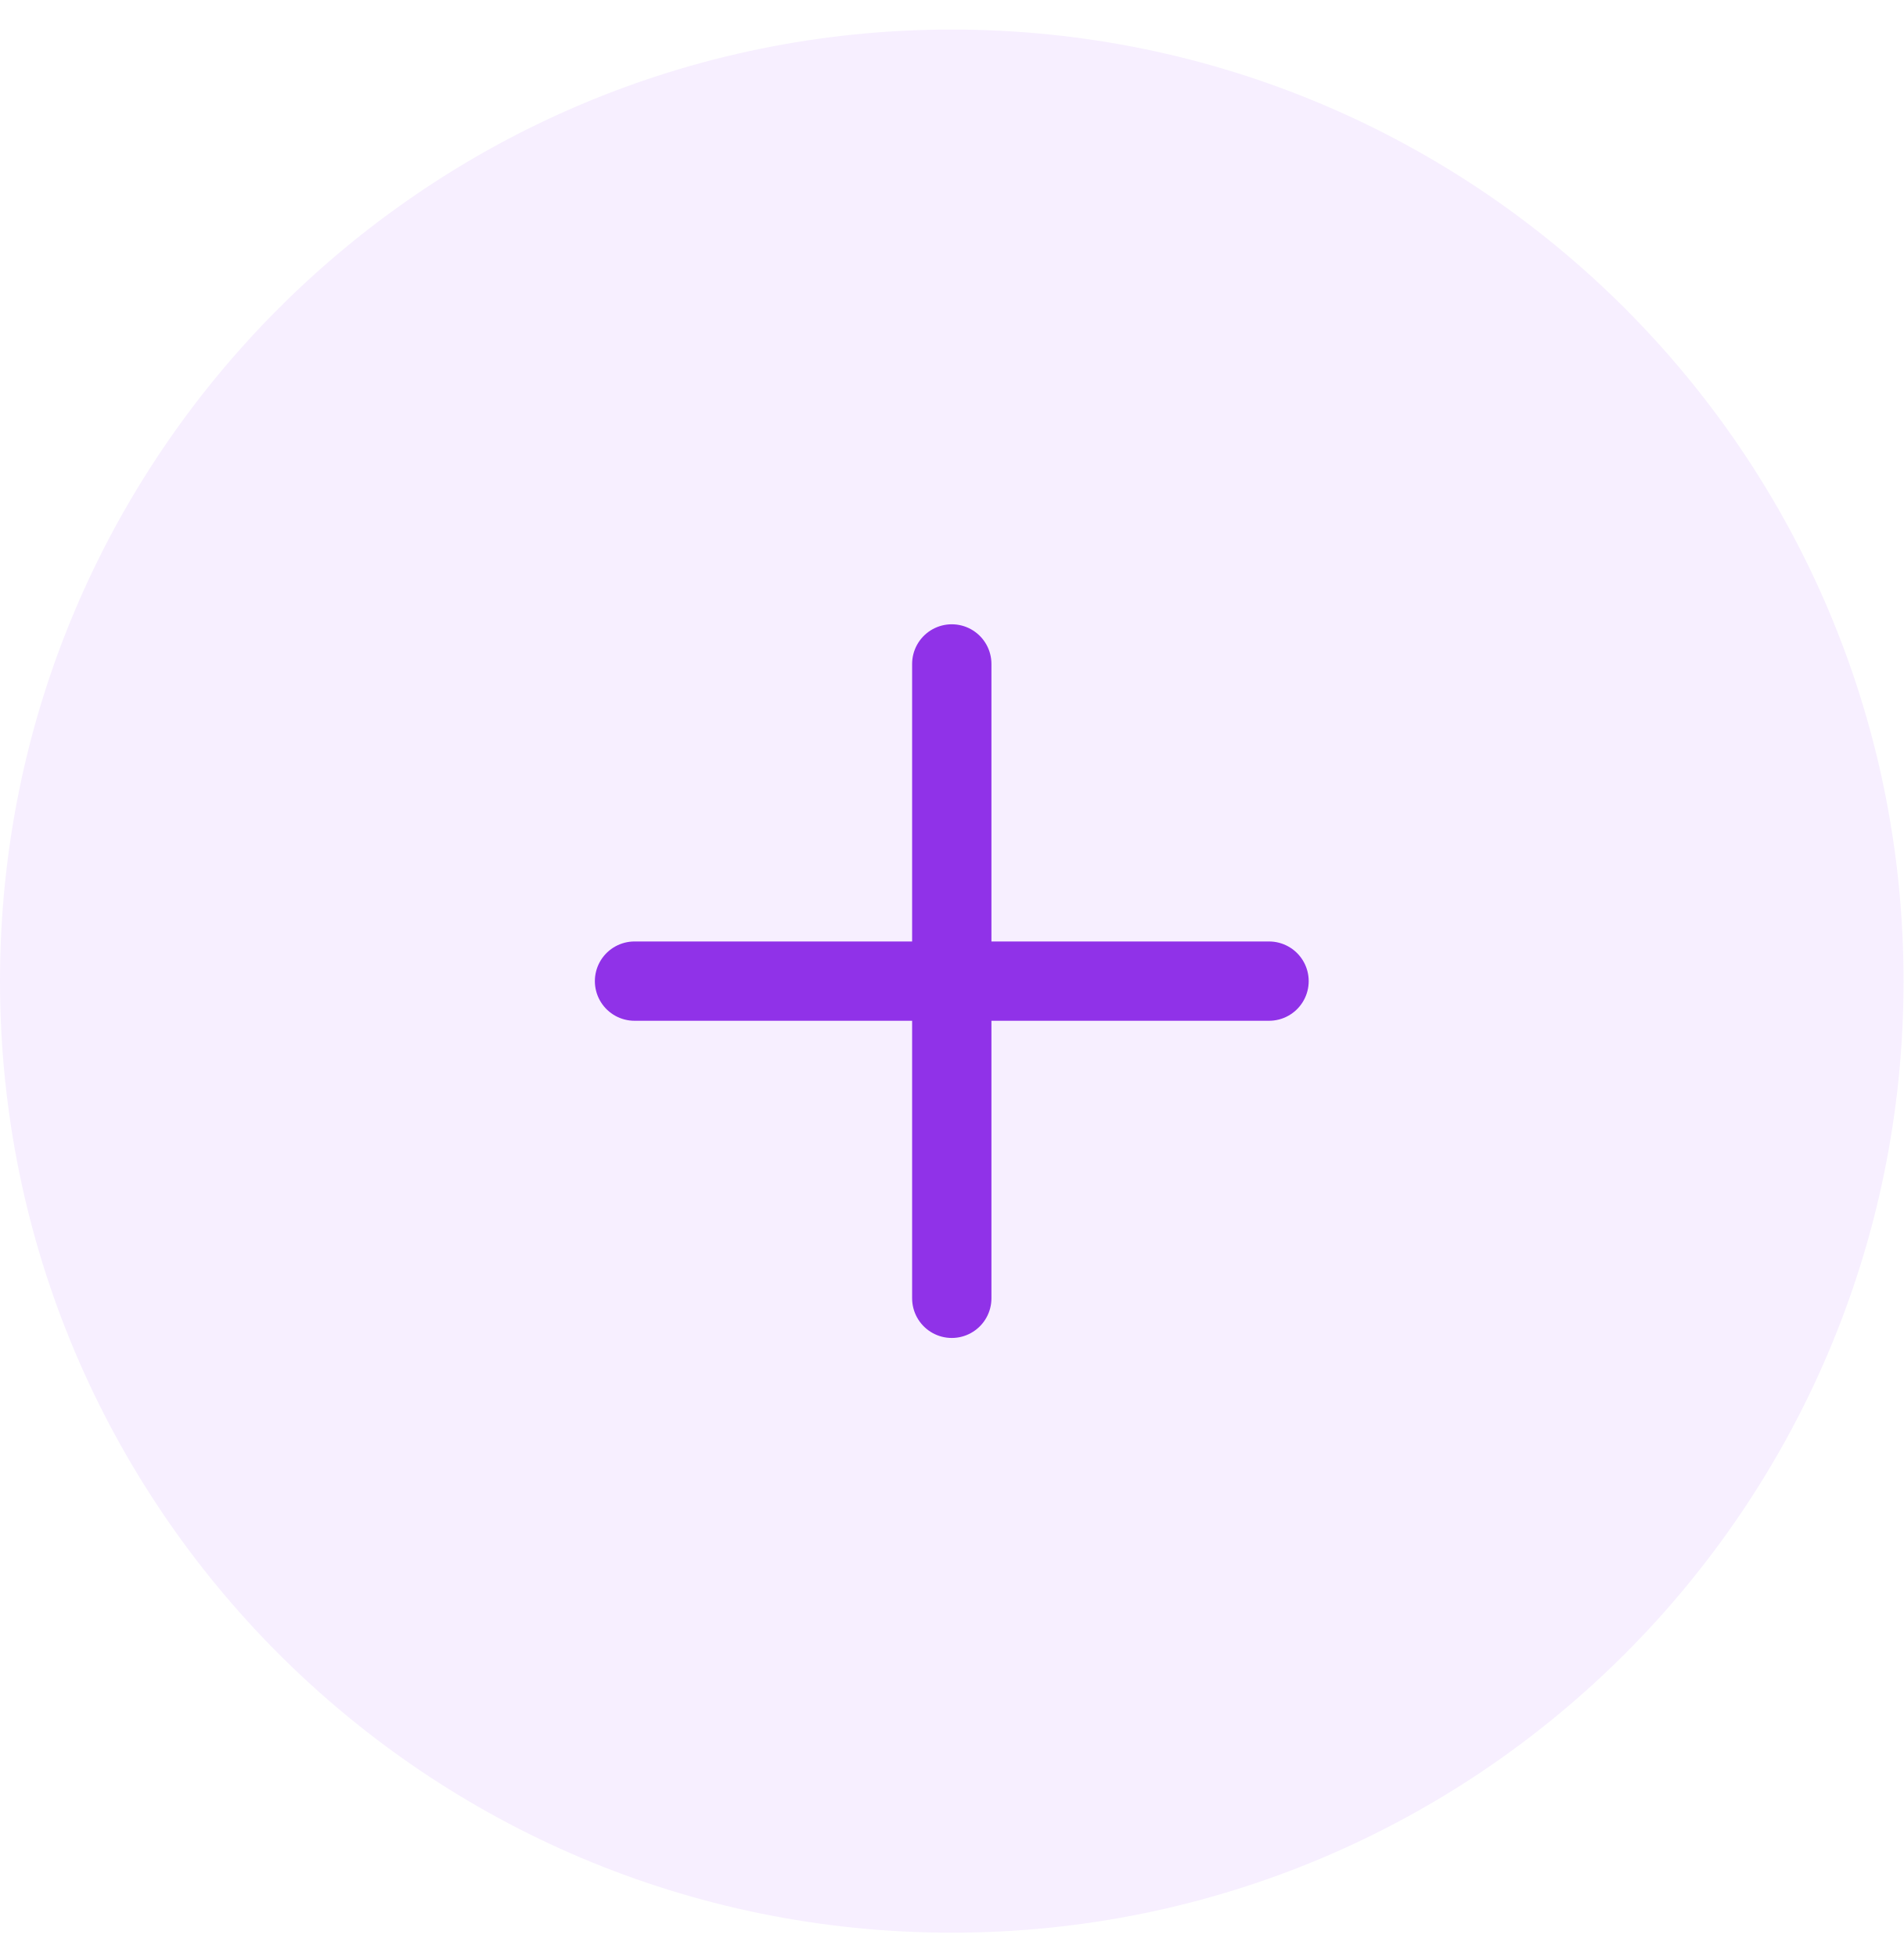
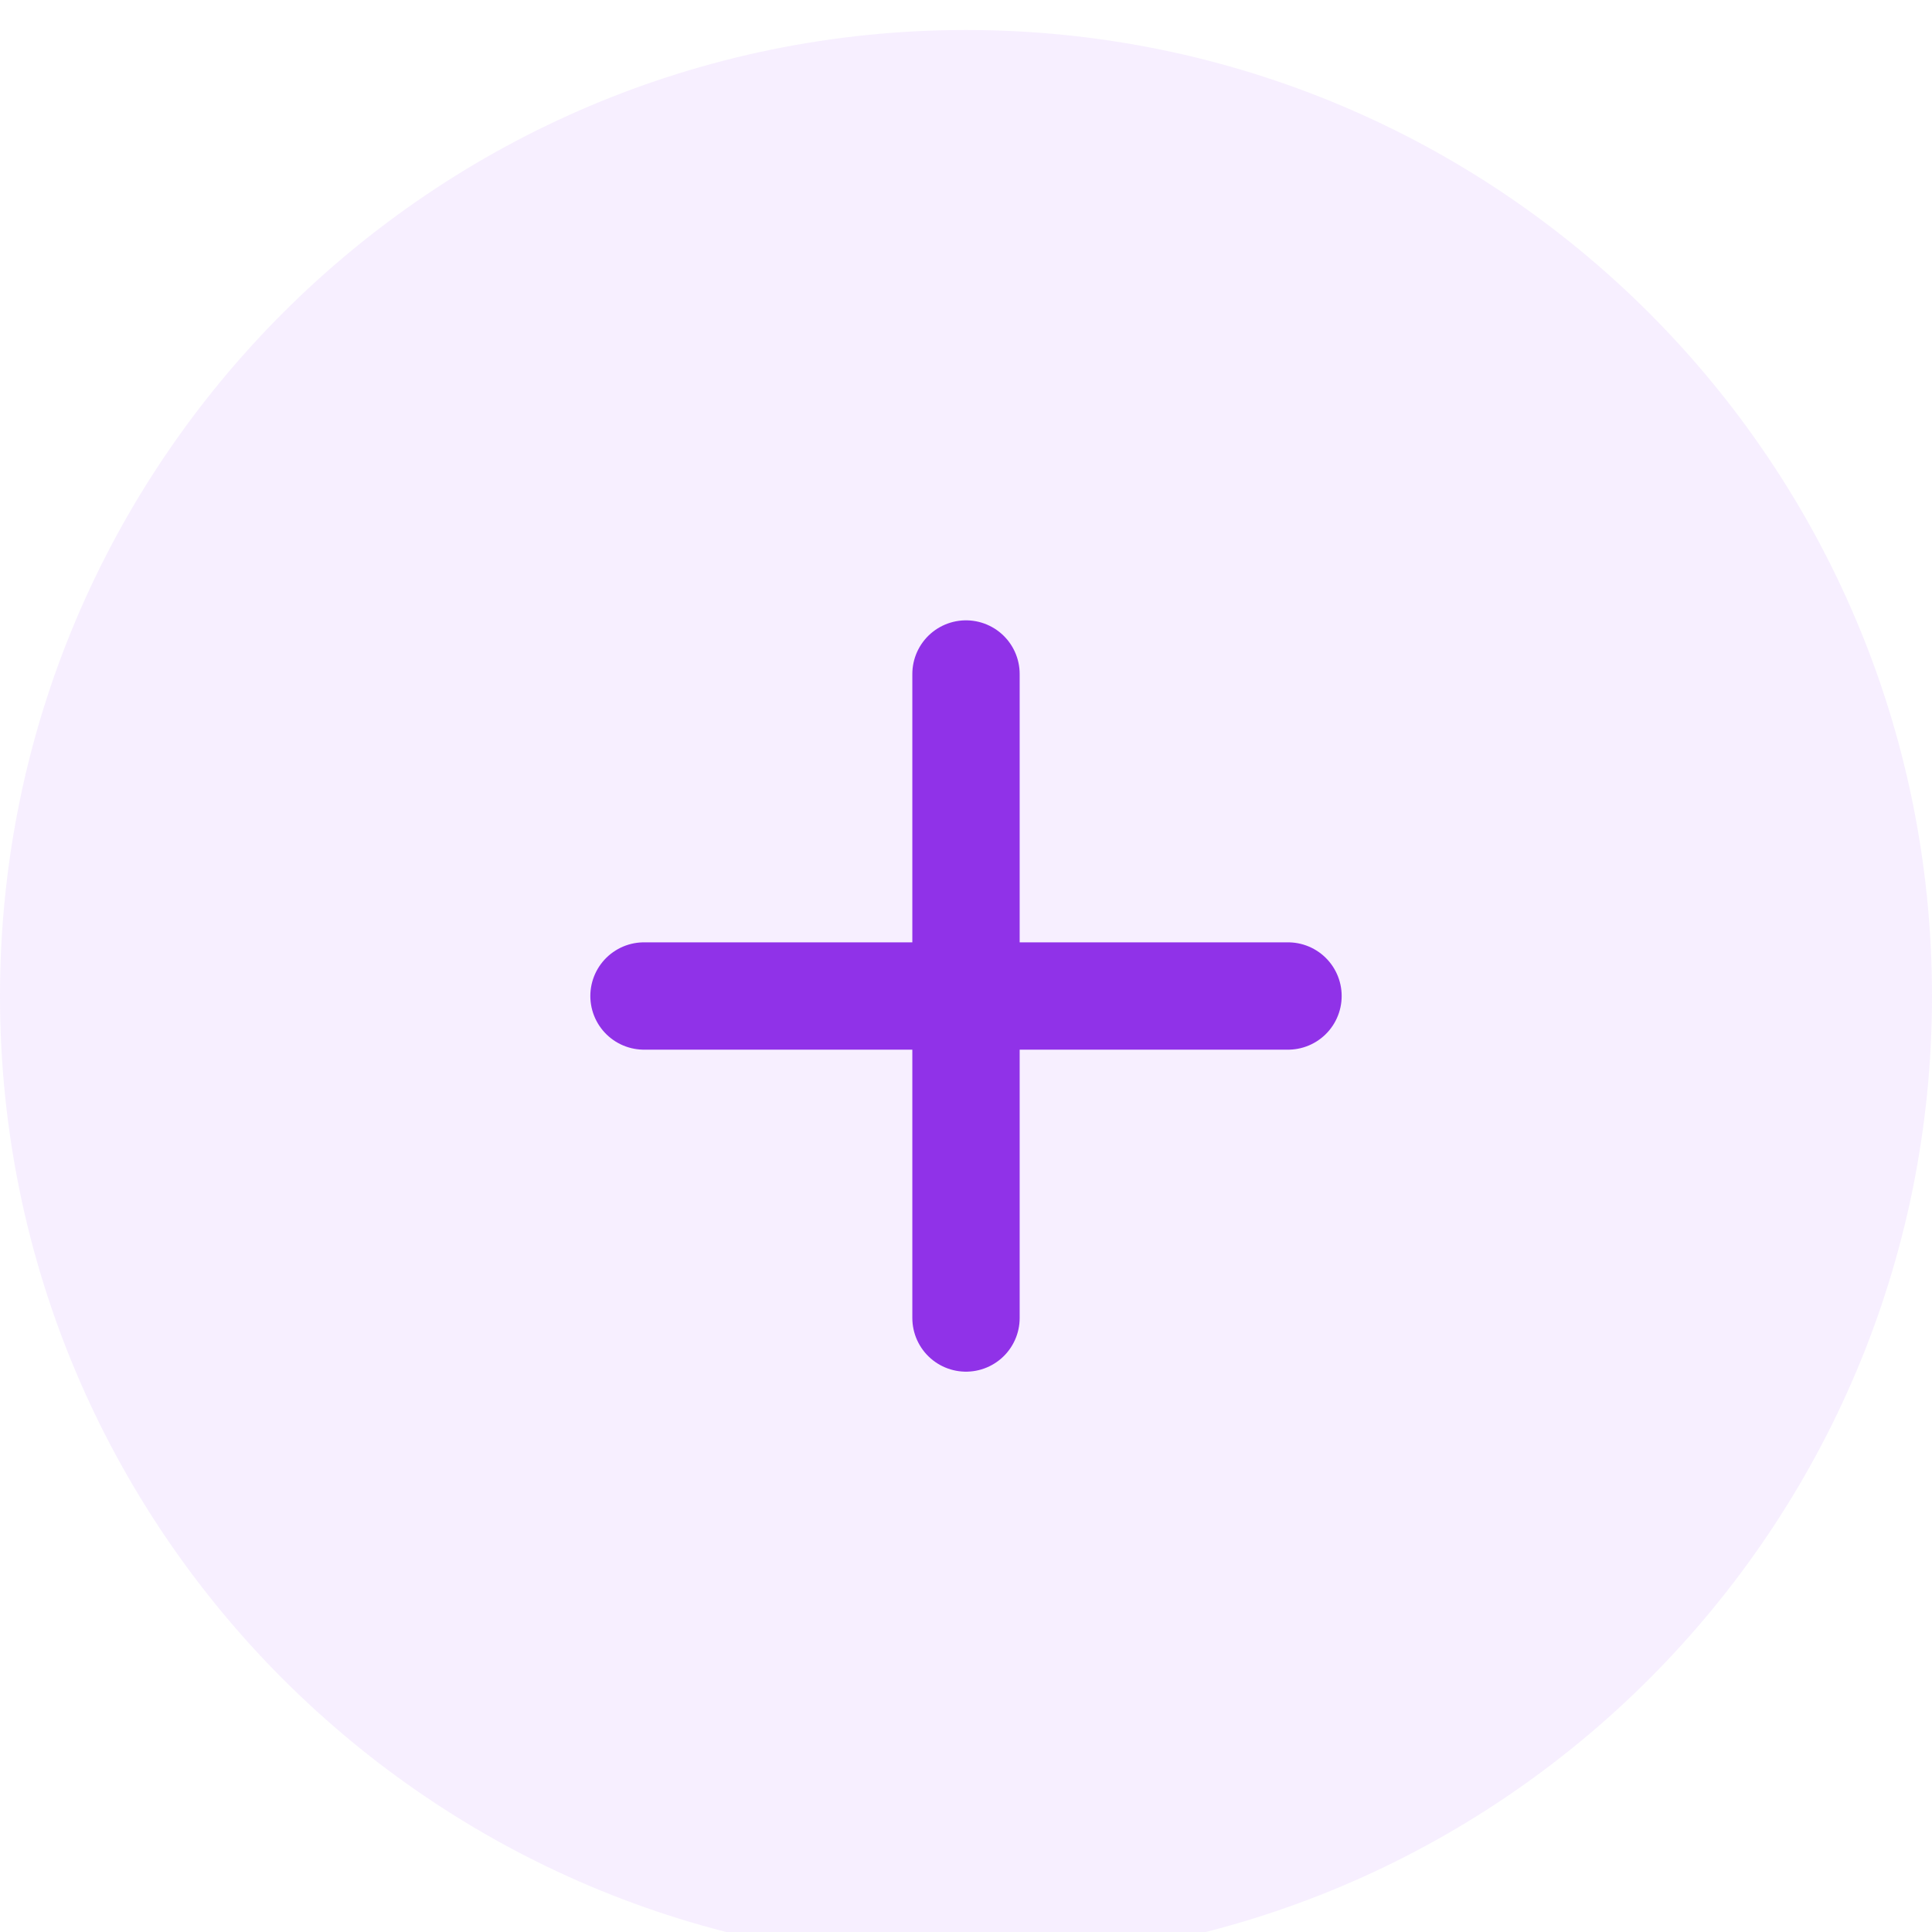
- <svg xmlns="http://www.w3.org/2000/svg" width="36" height="37" viewBox="0 0 36 37" fill="none">
+ <svg xmlns="http://www.w3.org/2000/svg" viewBox="0 0 36 36" fill="none">
  <path d="M36 18.559C36 28.5 27.941 36.559 18 36.559C8.059 36.559 0 28.5 0 18.559C0 8.617 8.059 0.559 18 0.559C27.941 0.559 36 8.617 36 18.559Z" fill="#B15EFF" fill-opacity="0.1" />
  <g transform="translate(6, 6)">
-     <path d="M18 12.559H6" stroke="#9032E8" stroke-width="1.5" stroke-linecap="round" stroke-linejoin="round" />
-     <path d="M12 6.559V18.559" stroke="#9032E8" stroke-width="1.5" stroke-linecap="round" stroke-linejoin="round" />
+     <path d="M18 12.559H6" stroke="#9032E8" stroke-width="2" stroke-linecap="round" stroke-linejoin="round" />
+     <path d="M12 6.559V18.559" stroke="#9032E8" stroke-width="2" stroke-linecap="round" stroke-linejoin="round" />
  </g>
</svg>
